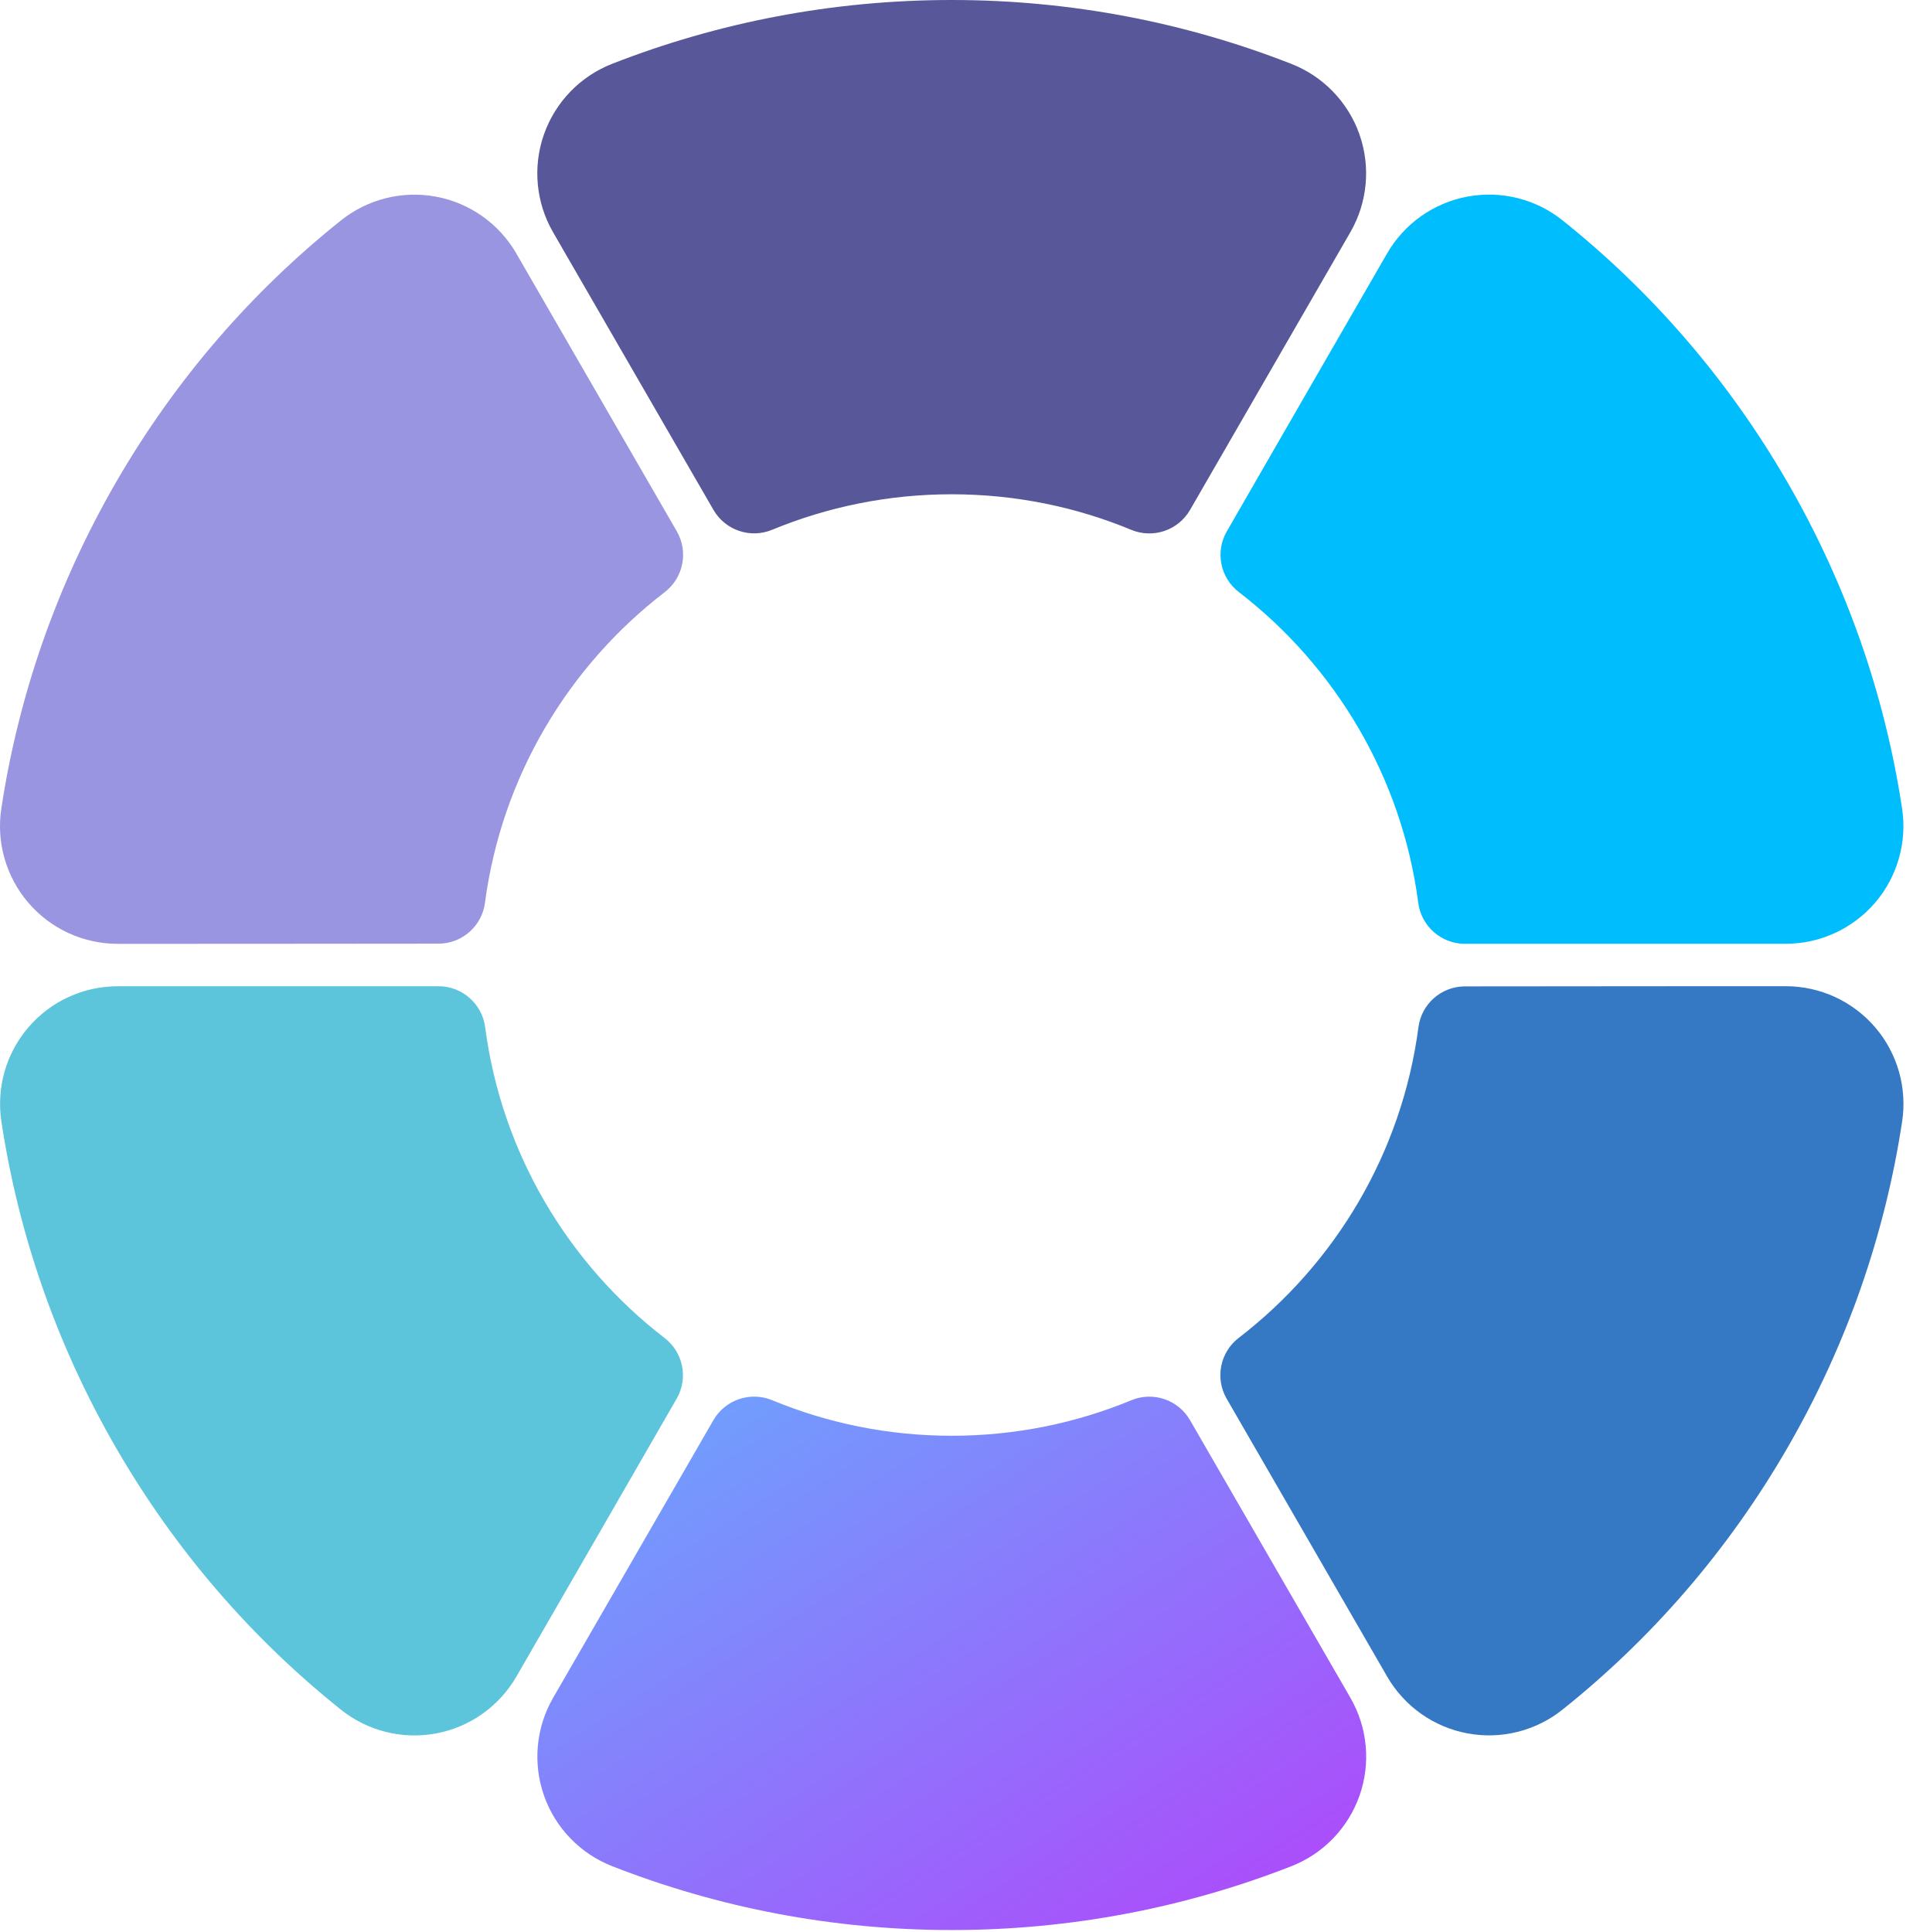
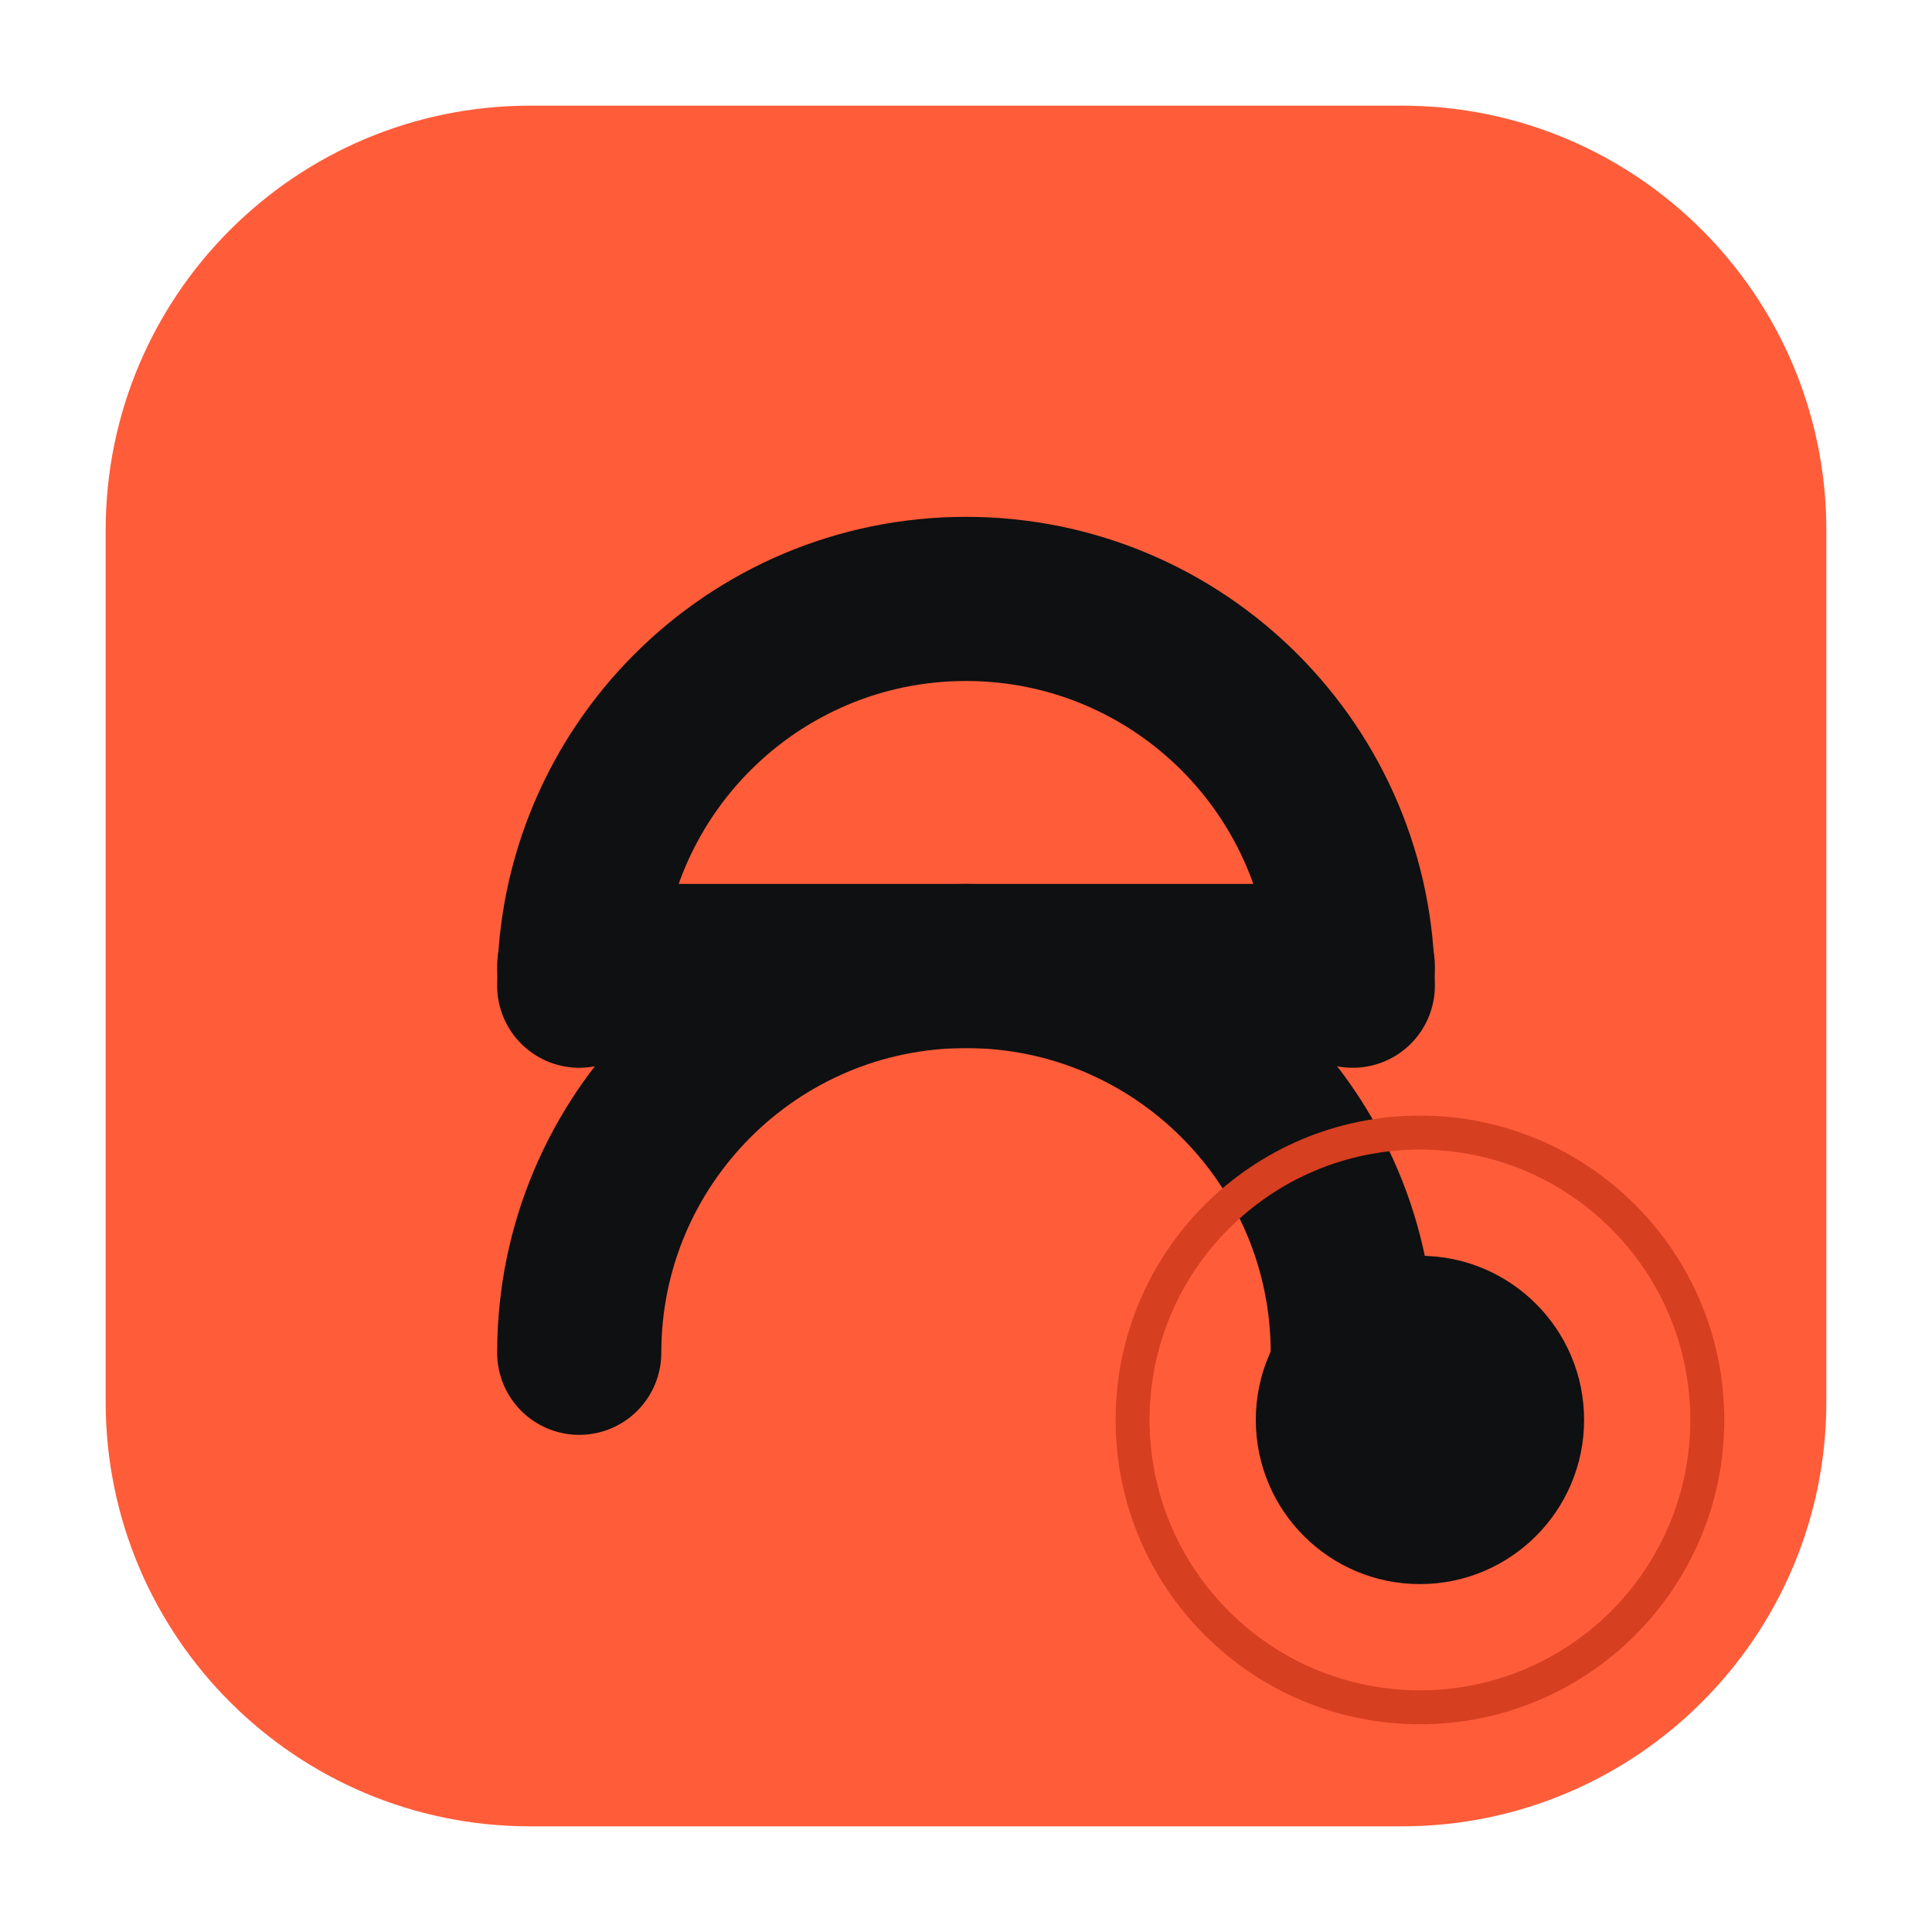
- <svg xmlns="http://www.w3.org/2000/svg" width="100%" height="100%" viewBox="0 0 195 197">
-   <defs>
-     <linearGradient id="viteGradient" x1="0%" y1="0%" x2="100%" y2="100%">
-       <stop offset="0%" stop-color="#68a9fd" stop-opacity="1" />
-       <stop offset="100%" stop-color="#b244fb" stop-opacity="1" />
-     </linearGradient>
-   </defs>
-   <path d="M49.445,92.037c-0.301,2.391 -2.334,4.184 -4.743,4.184c-9.806,0.019 -32.702,0.019 -32.702,0.019c-3.504,0 -6.834,-1.532 -9.114,-4.194c-2.279,-2.661 -3.282,-6.186 -2.744,-9.649c1.734,-11.38 5.572,-22.633 11.671,-33.197c6.099,-10.564 13.925,-19.514 22.918,-26.7c2.728,-2.197 6.28,-3.091 9.723,-2.447c3.444,0.643 6.433,2.759 8.185,5.793c4.323,7.484 10.309,17.85 16.36,28.328c1.209,2.093 0.673,4.758 -1.251,6.221c-9.802,7.542 -16.598,18.793 -18.303,31.642Z" fill="#9a95e0" />
-   <path d="M67.738,136.421c1.917,1.457 2.451,4.112 1.247,6.197c-4.886,8.499 -16.341,28.34 -16.341,28.34c-1.752,3.035 -4.743,5.152 -8.188,5.796c-3.445,0.643 -6.999,-0.251 -9.729,-2.449c-8.989,-7.191 -16.815,-16.141 -22.914,-26.705c-6.099,-10.564 -9.937,-21.817 -11.664,-33.198c-0.538,-3.461 0.464,-6.984 2.742,-9.644c2.279,-2.661 5.606,-4.192 9.109,-4.192c8.641,-0.002 20.606,-0.003 32.702,-0.004c2.419,-0 4.46,1.8 4.763,4.2c1.686,12.852 8.482,24.103 18.273,31.659Z" fill="#5cc4db" />
-   <path d="M115.344,142.776c2.221,-0.917 4.778,-0.047 5.979,2.034c4.912,8.496 16.351,28.308 16.351,28.308c1.752,3.035 2.09,6.684 0.925,9.989c-1.165,3.305 -3.717,5.936 -6.985,7.201c-10.722,4.189 -22.386,6.492 -34.585,6.492c-12.198,0 -23.862,-2.303 -34.582,-6.498c-3.266,-1.264 -5.816,-3.894 -6.981,-7.197c-1.164,-3.303 -0.827,-6.951 0.925,-9.984c4.317,-7.481 10.295,-17.839 16.34,-28.311c1.203,-2.083 3.762,-2.955 5.986,-2.038c5.642,2.34 11.826,3.628 18.309,3.628c6.486,0 12.672,-1.289 18.318,-3.624Z" fill="url(#viteGradient)" />
-   <path d="M144.608,104.763c0.3,-2.391 2.333,-4.184 4.743,-4.184c9.807,-0.019 32.708,-0.019 32.708,-0.019c3.504,-0 6.834,1.532 9.114,4.194c2.279,2.661 3.282,6.186 2.743,9.649c-1.733,11.38 -5.571,22.633 -11.67,33.197c-6.099,10.564 -13.925,19.514 -22.918,26.7c-2.728,2.197 -6.28,3.091 -9.724,2.447c-3.443,-0.643 -6.432,-2.759 -8.184,-5.793c-4.324,-7.484 -10.311,-17.852 -16.362,-28.331c-1.209,-2.093 -0.673,-4.758 1.251,-6.221c9.799,-7.542 16.594,-18.792 18.299,-31.639Z" fill="#3579c4" />
-   <path d="M126.318,60.382c-1.916,-1.457 -2.45,-4.112 -1.246,-6.197c4.886,-8.499 16.343,-28.343 16.343,-28.343c1.752,-3.035 4.743,-5.152 8.188,-5.796c3.445,-0.643 6.999,0.251 9.729,2.449c8.989,7.191 16.815,16.141 22.914,26.705c6.099,10.564 9.937,21.817 11.664,33.198c0.538,3.461 -0.464,6.984 -2.742,9.644c-2.279,2.661 -5.606,4.192 -9.109,4.192c-8.642,0.002 -20.61,0.003 -32.708,0.004c-2.419,0 -4.461,-1.8 -4.763,-4.2c-1.686,-12.85 -8.481,-24.1 -18.27,-31.656Z" fill="#00bdfe" />
-   <path d="M78.713,54.023c-2.221,0.915 -4.777,0.045 -5.978,-2.035c-4.912,-8.496 -16.35,-28.306 -16.35,-28.306c-1.752,-3.035 -2.09,-6.684 -0.925,-9.989c1.165,-3.305 3.717,-5.936 6.985,-7.201c10.722,-4.189 22.386,-6.492 34.584,-6.492c12.199,0 23.863,2.303 34.583,6.498c3.266,1.264 5.816,3.894 6.981,7.197c1.164,3.303 0.827,6.951 -0.925,9.984c-4.317,7.482 -10.296,17.841 -16.341,28.313c-1.203,2.084 -3.763,2.955 -5.987,2.038c-5.643,-2.341 -11.829,-3.63 -18.314,-3.63c-6.483,0 -12.668,1.288 -18.313,3.623Z" fill="#57579a" />
+ <svg xmlns="http://www.w3.org/2000/svg" viewBox="0 0 1024 1024" width="1024" height="1024" role="img" aria-label="Sam AI">
+   <rect x="56" y="56" width="912" height="912" rx="225" fill="#ff5c3a" />
+   <g fill="none" stroke="#0e1011" stroke-width="87" stroke-linecap="round">
+     <path d="M 307 522.44 A 205.0 205.0 0 0 1 717 522.44" />
+     <path d="M 307 717.0 A 205.0 205.0 0 0 1 717 717.0" />
+     <path d="M 307 512.0 L 717 512.0" />
+   </g>
+   <circle cx="752.6" cy="752.6" r="152.3" fill="none" stroke="#d63f20" stroke-width="18" />
+   <circle cx="752.6" cy="752.6" r="87.0" fill="#0e1011" />
</svg>
